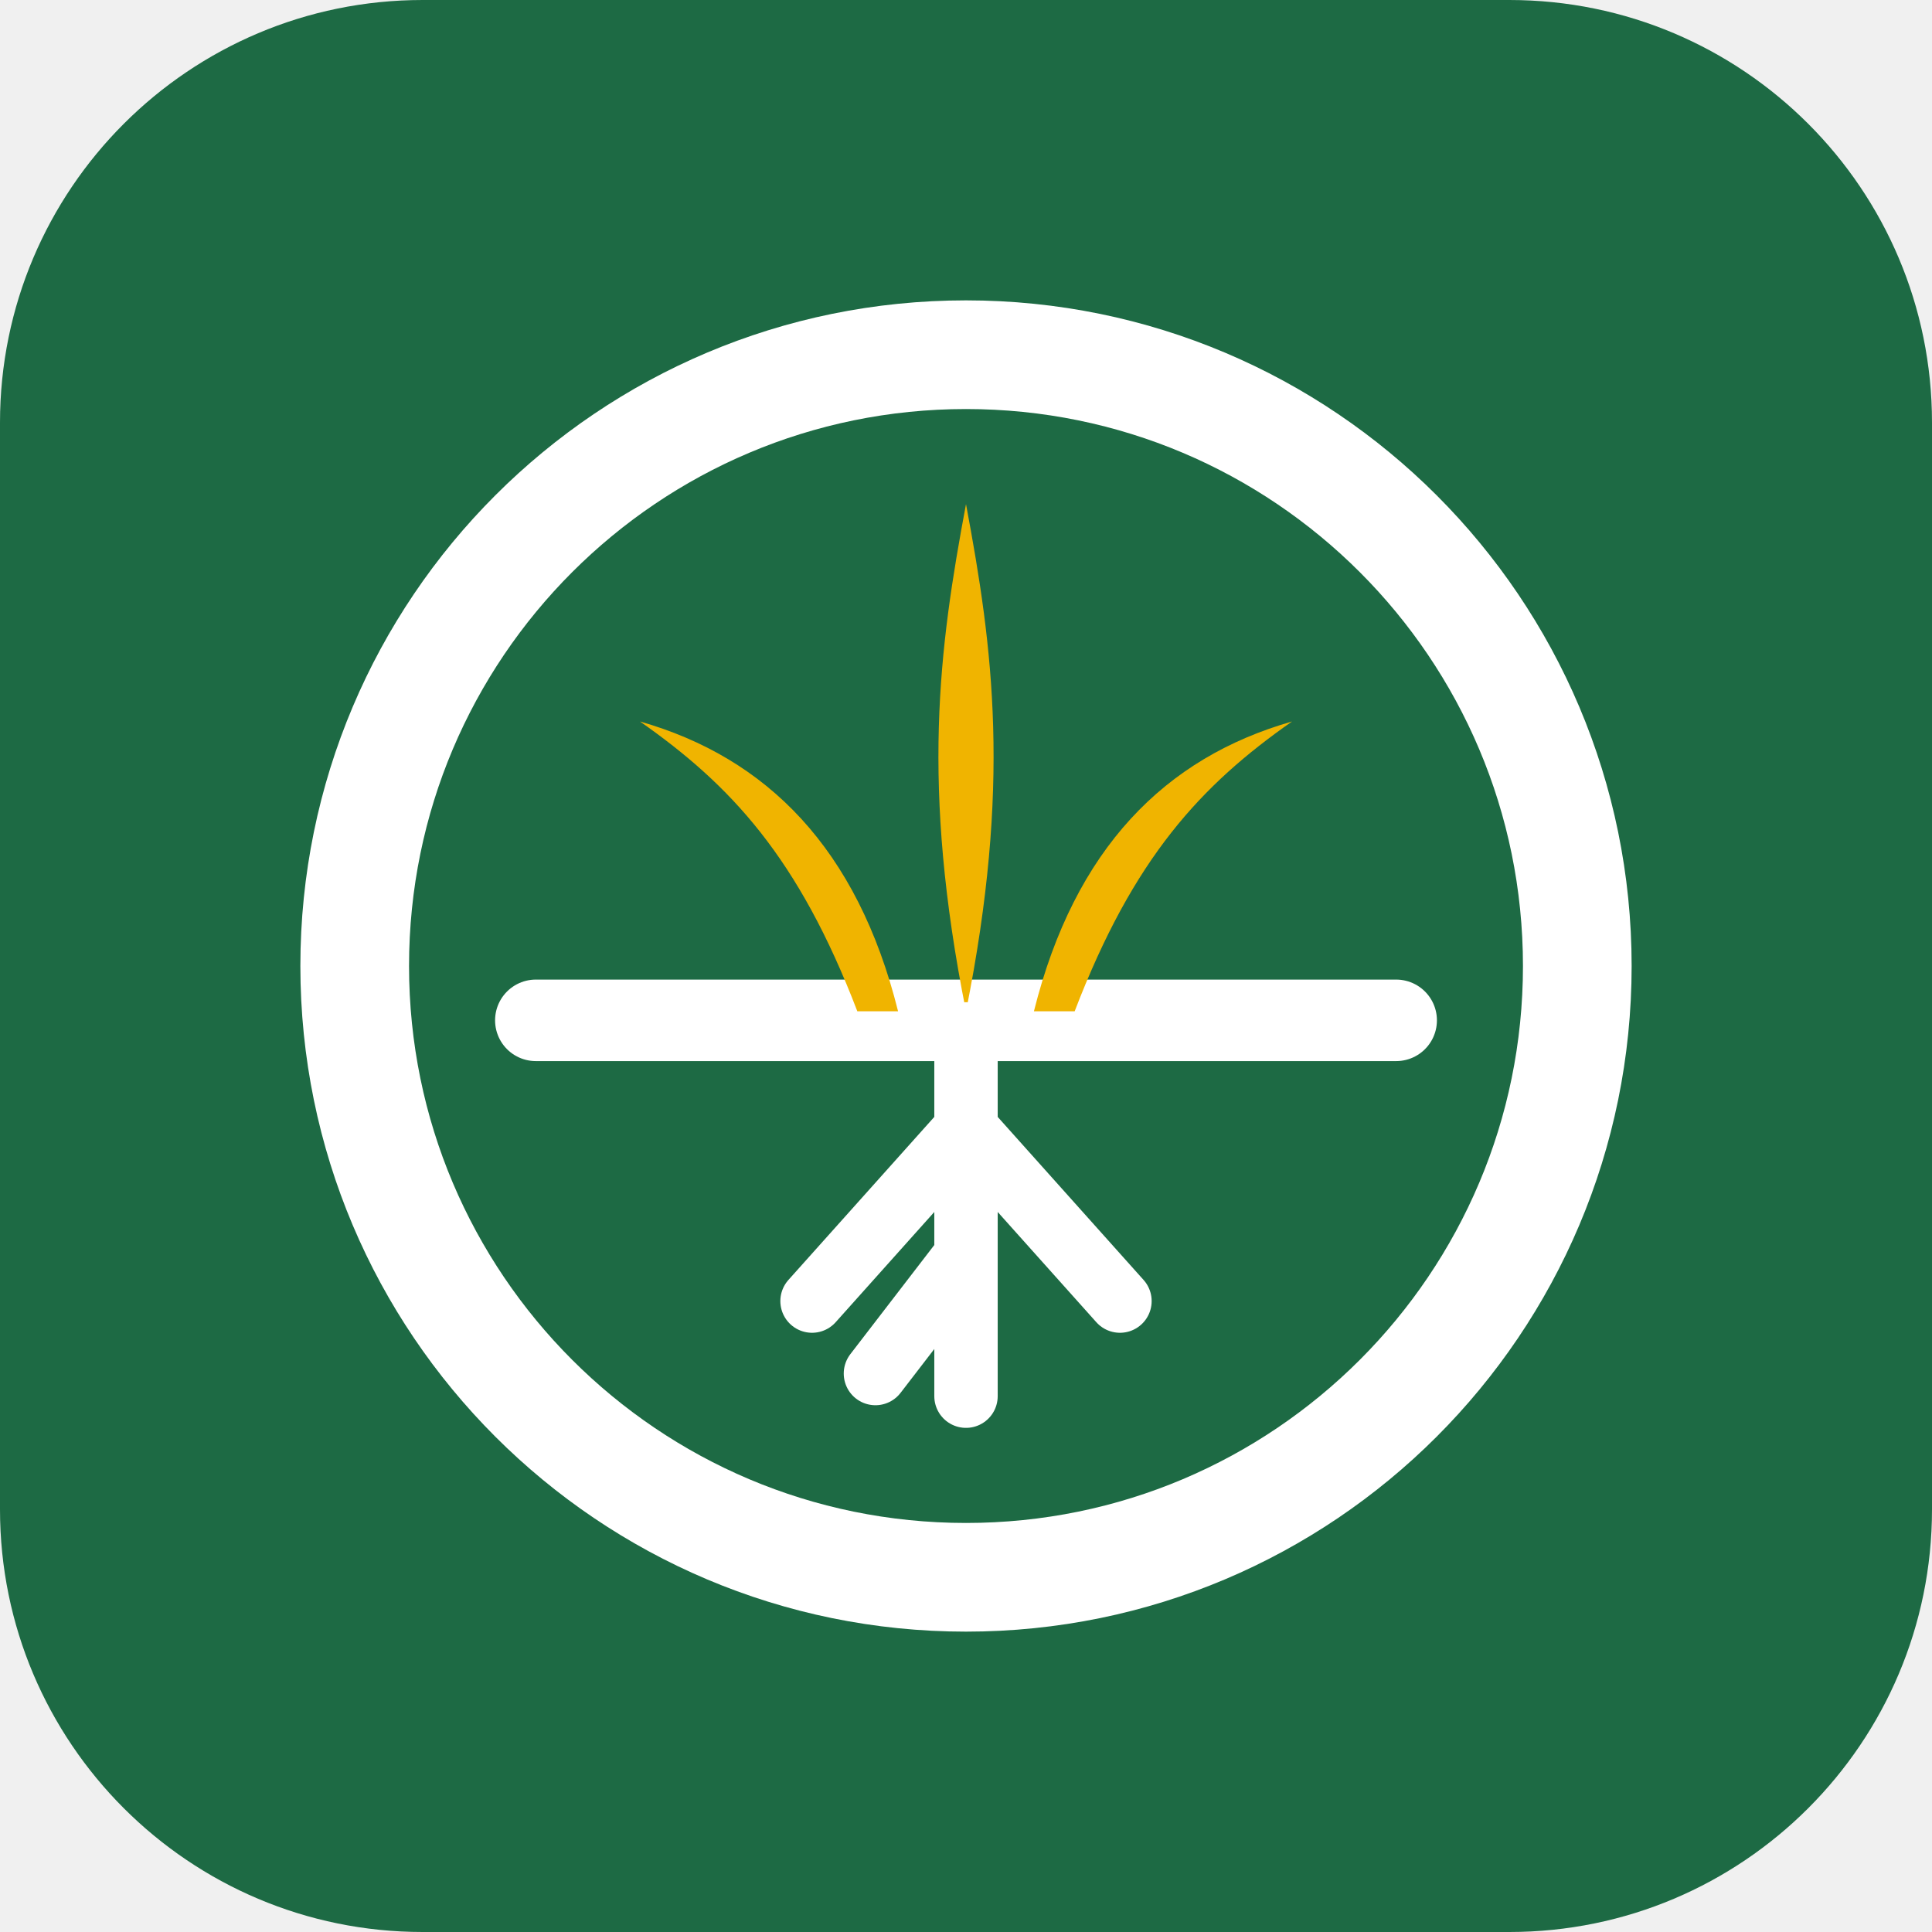
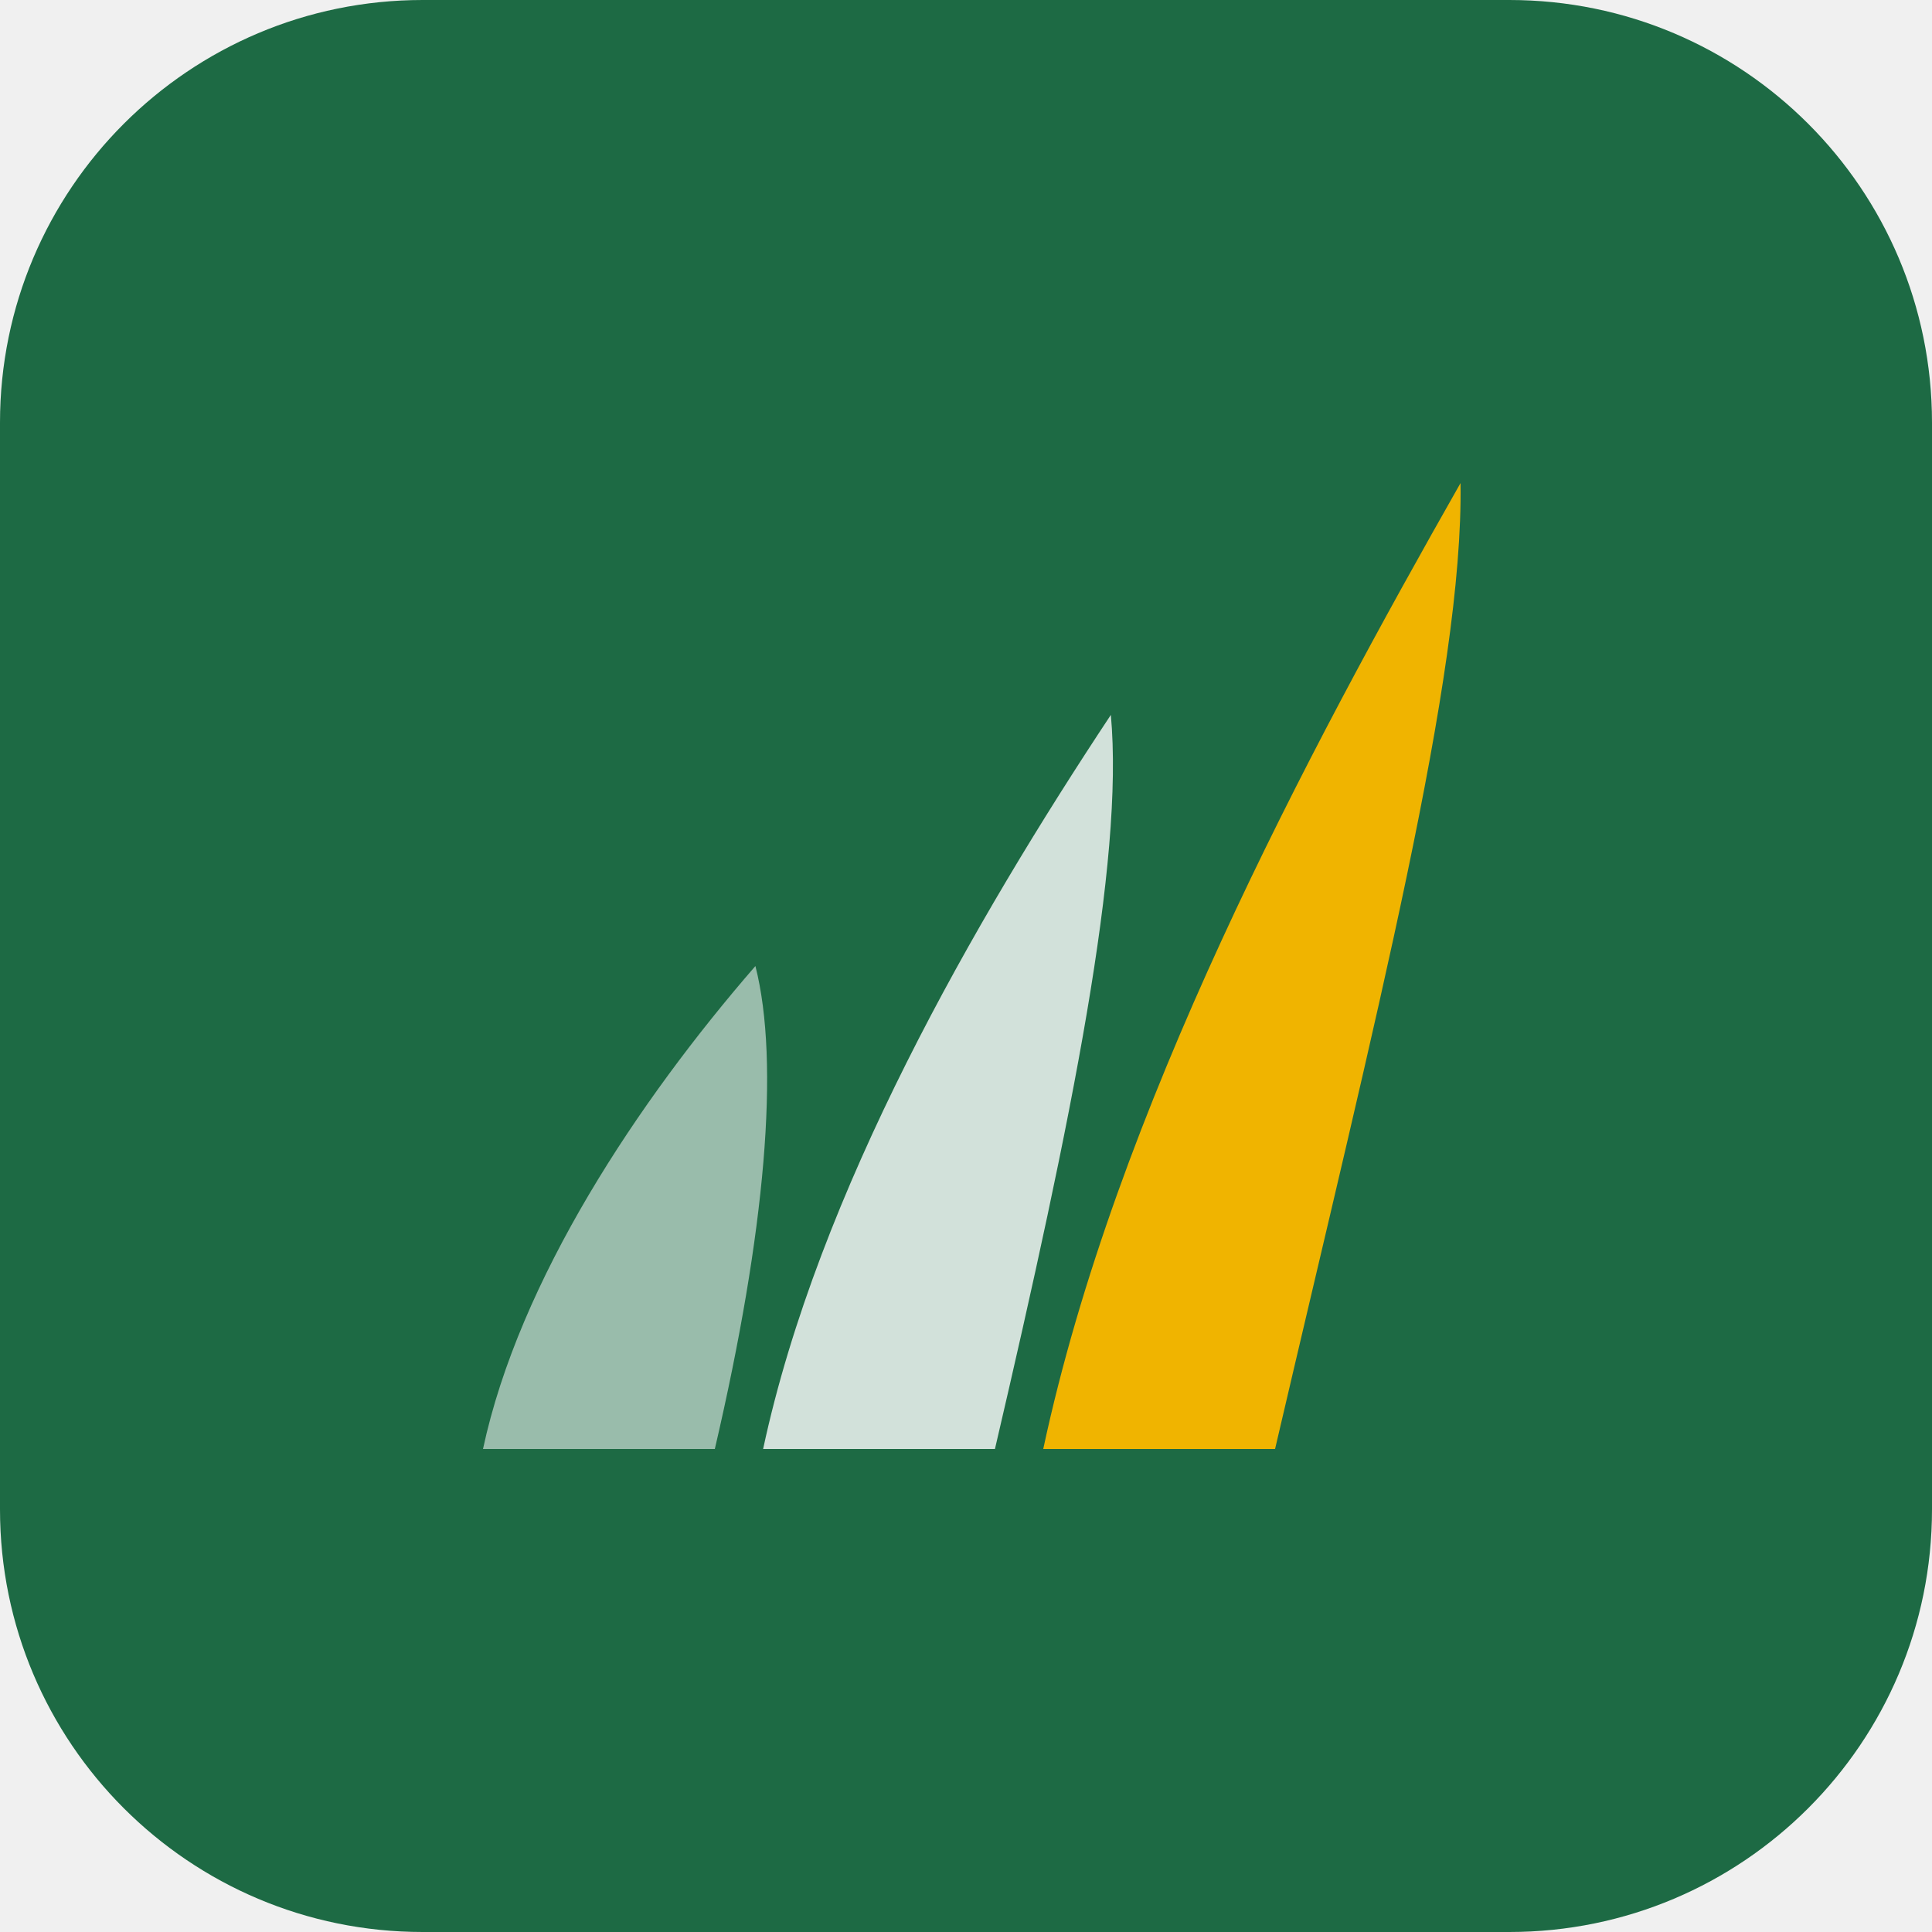
- <svg xmlns="http://www.w3.org/2000/svg" viewBox="0 0 512 512" role="img" aria-label="ROOTS 로고">
+ <svg xmlns="http://www.w3.org/2000/svg" viewBox="0 0 512 512">
  <rect width="512" height="512" rx="112" fill="#1d6a44" />
-   <g transform="translate(64 64) scale(12)" stroke-linecap="round">
-     <circle cx="16" cy="16" r="13.5" fill="none" stroke="#ffffff" stroke-width="2.4" />
-     <path d="M6.5 17.2h19" stroke="#ffffff" stroke-width="1.8" />
-     <path d="M16 17C15 12 15.4 9 16 5.8 16.6 9 17 12 16 17Z M13.6 17C12.3 13.6 10.8 12 8.8 10.6 11.6 11.4 13.6 13.4 14.5 17Z M18.4 17C19.7 13.6 21.2 12 23.2 10.6 20.4 11.4 18.4 13.4 17.5 17Z" fill="#f0b400" />
-     <path d="M16 17.5V25.5M16 19.6 12.6 23.4M16 19.6 19.4 23.4M16 22.4 14 25" stroke="#ffffff" stroke-width="1.4" fill="none" />
+   <g transform="translate(128.0,384.0) scale(0.1718,-0.1718)">
+     <path d="M0.0,0 L357.6,0 C435.8,335.2 458.2,596.0 420.2,745.0 C239.1,536.4 55.9,260.8 0.0,0 Z" fill="rgba(255,255,255,.55)" />
+     <path d="M432.1,0 L789.7,0 C908.6,509.6 989.1,905.9 968.5,1132.4 C758.4,815.3 517.0,396.3 432.1,0 Z" fill="rgba(255,255,255,.8)" />
+     <path d="M864.2,0 L1221.8,0 C1378.2,670.5 1512.3,1192.0 1507.9,1490.0 C1271.0,1072.8 975.9,521.5 864.2,0 Z" fill="#f0b400" />
  </g>
</svg>
